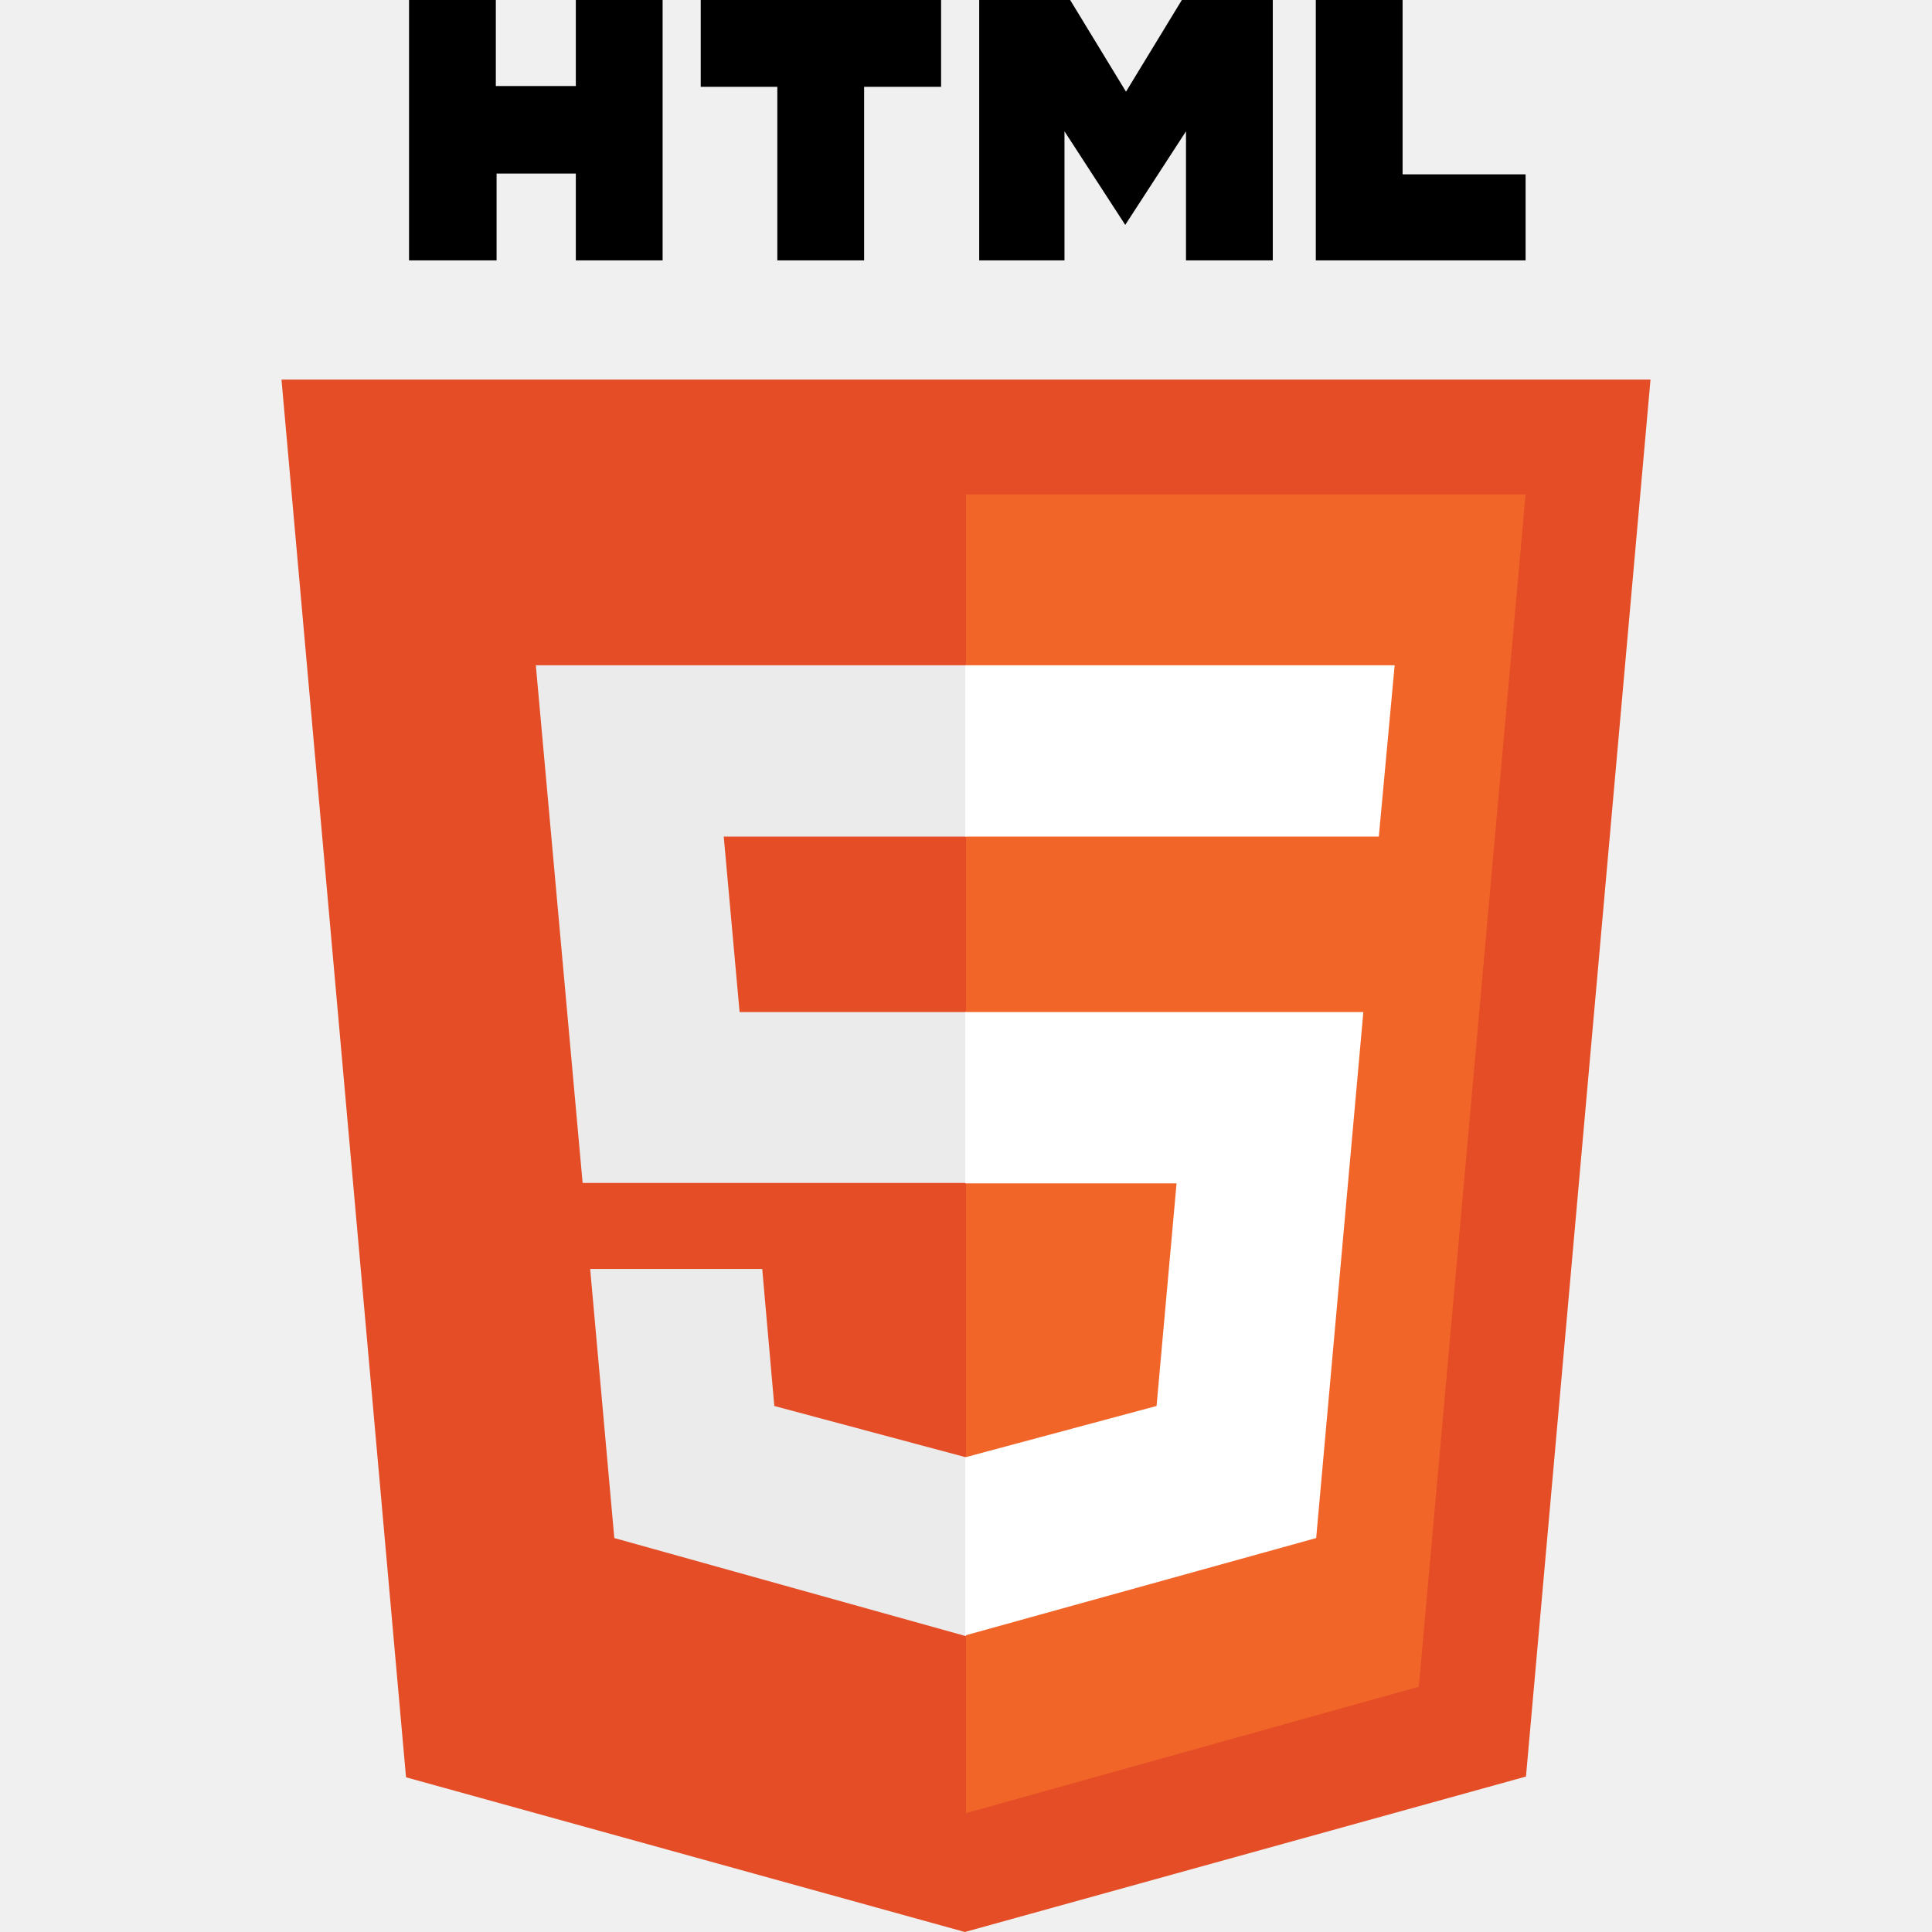
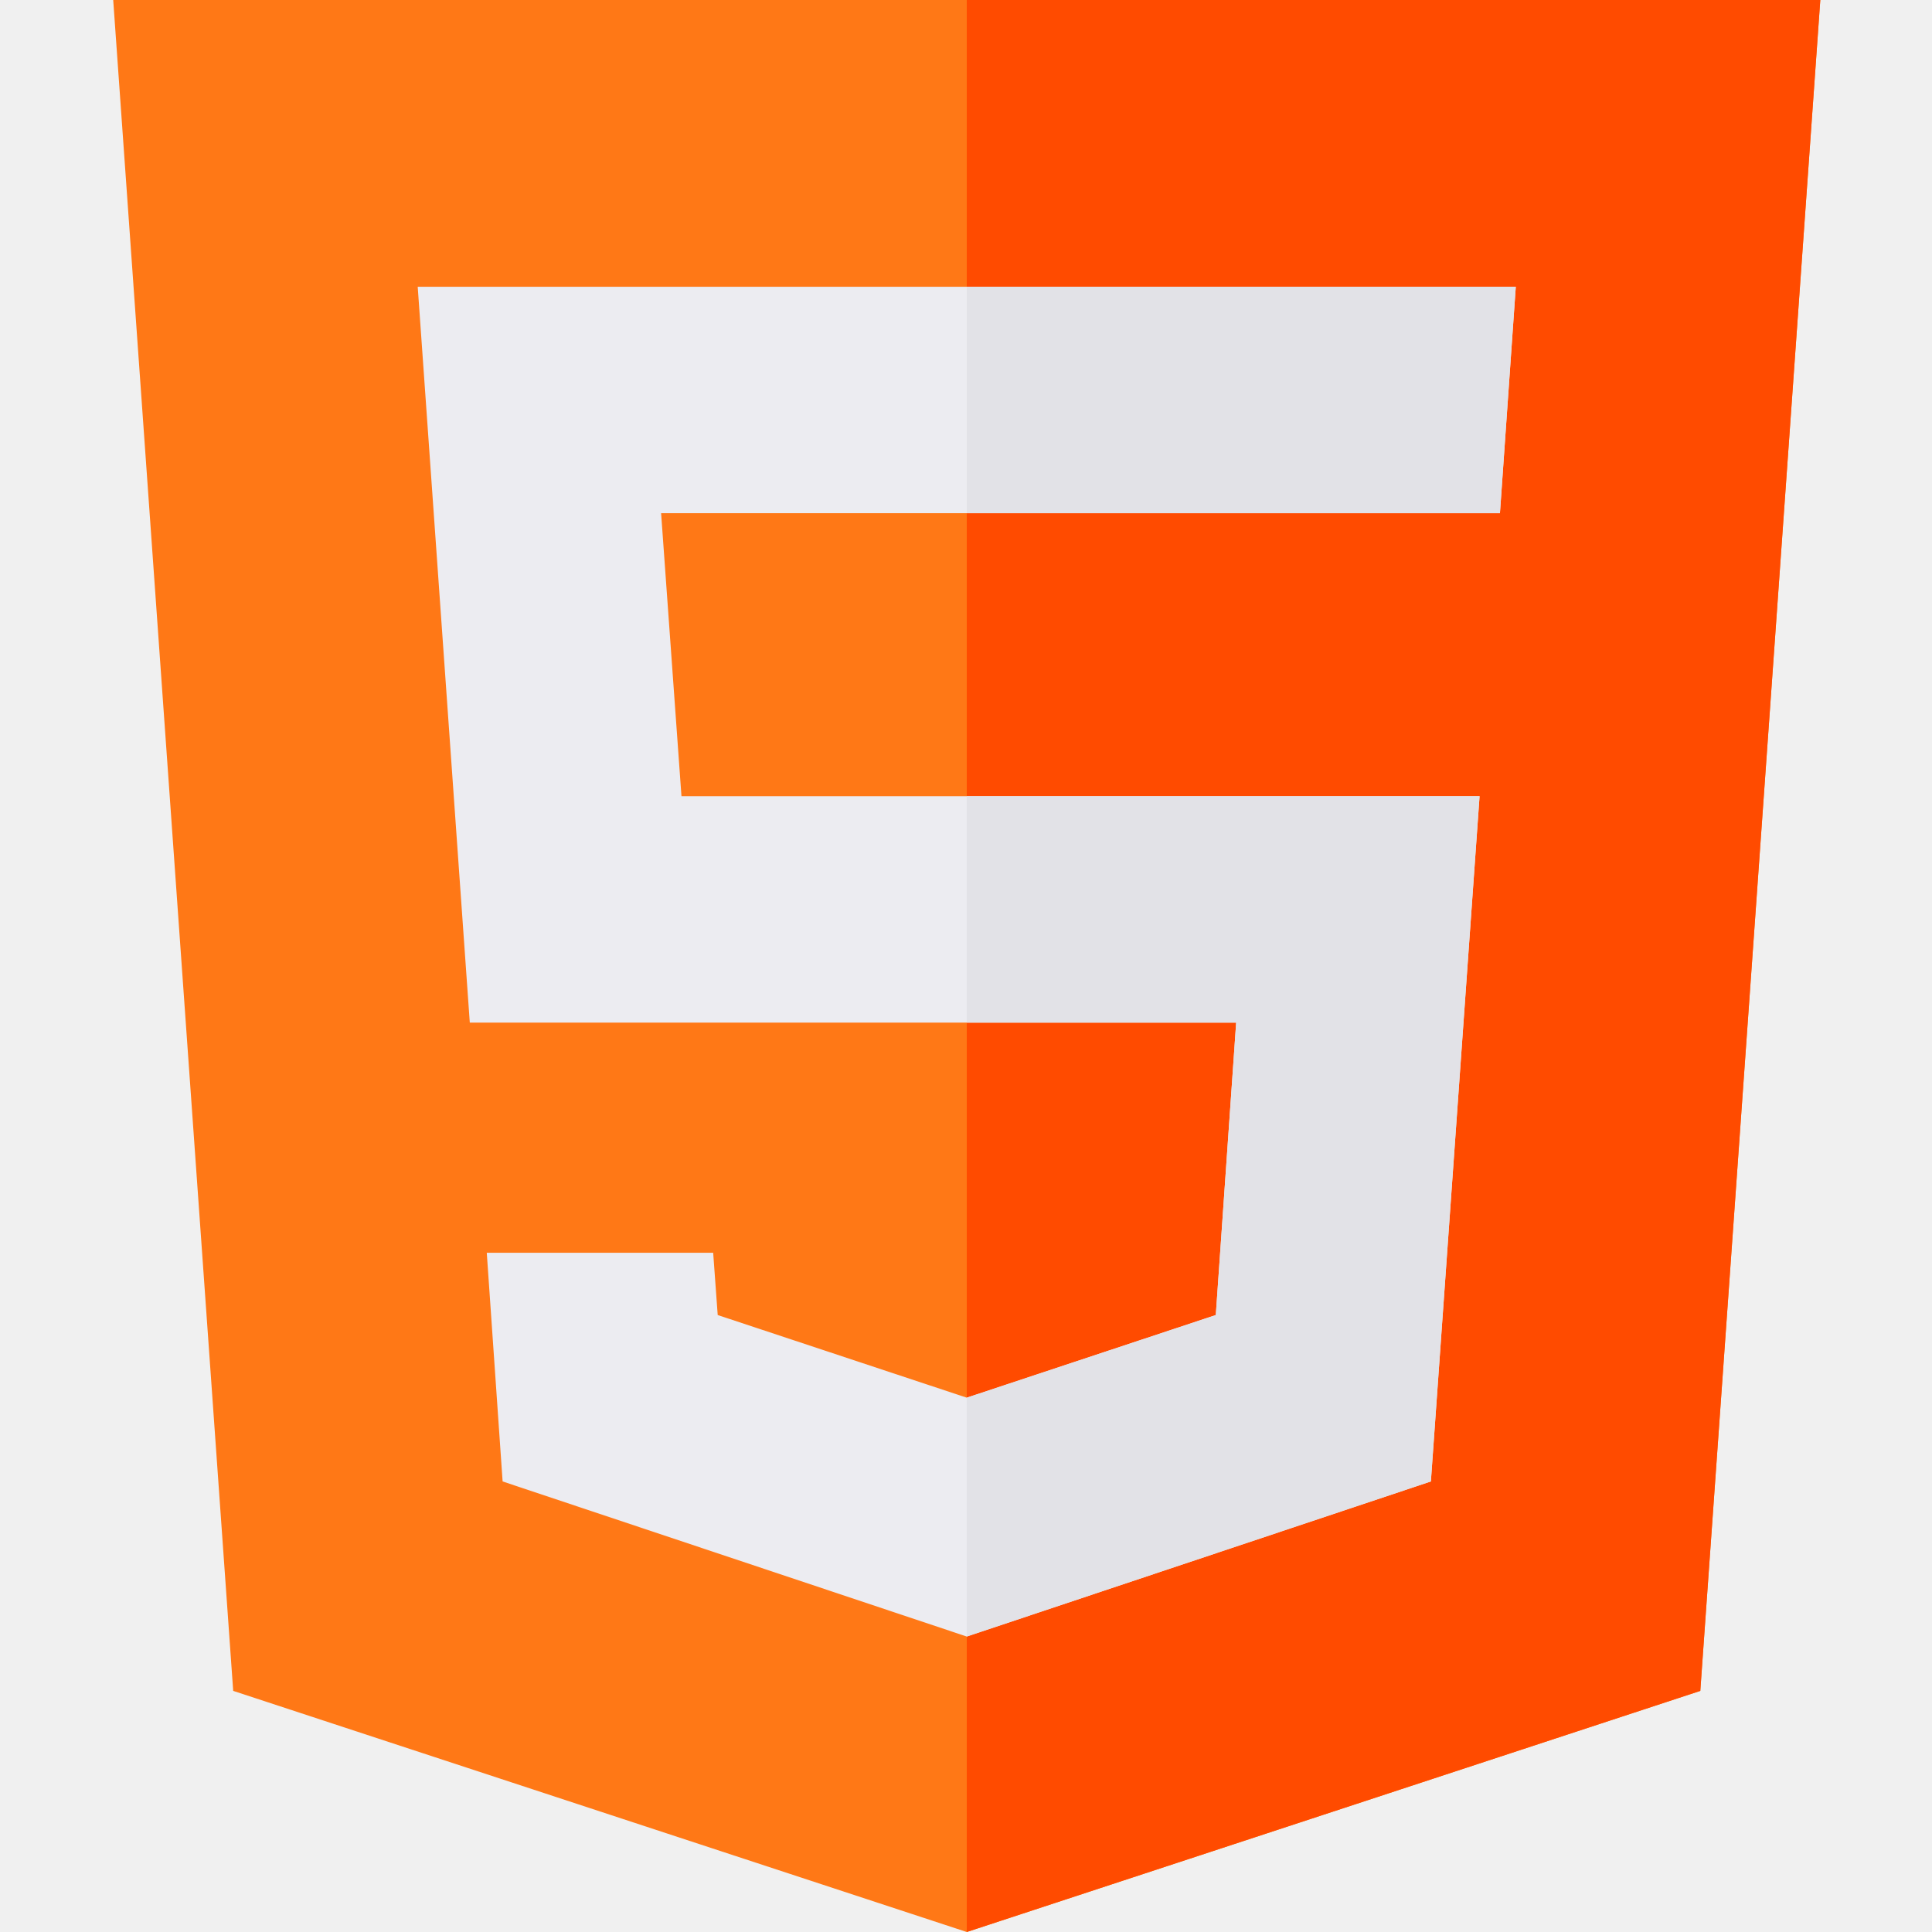
- <svg xmlns="http://www.w3.org/2000/svg" viewBox="0 0 512 512">
-   <path d="M108.4 0h23v22.8h21.2V0h23v69h-23V46h-21v23h-23.2M206 23h-20.3V0h63.7v23H229v46h-23M259.5 0h24.1l14.8 24.3L313.2 0h24.1v69h-23V34.8l-16.1 24.8l-16.1-24.8v34.2h-22.6M348.7 0h23v46.2h32.6V69h-55.6" />
-   <path fill="#e44d26" d="M107.6 471l-33-370.4h362.8l-33 370.2L255.7 512" />
-   <path fill="#f16529" d="M256 480.5V131H404.3L376 447" />
-   <path fill="#ebebeb" d="M142 176.3h114v45.4h-64.2l4.2 46.5h60v45.3H154.4M156.4 336.3H202l3.2 36.3 50.8 13.6v47.4l-93.2-26" />
-   <path fill="#fff" d="M369.6 176.3H255.8v45.4h109.6M361.3 268.2H255.8v45.4h56l-5.3 59-50.7 13.6v47.2l93-25.8" />
+ <svg xmlns="http://www.w3.org/2000/svg" viewBox="-30 0 512 512">
+   <path d="m0 0 31.801 448.102 194.398 63.898 194.398-63.898 31.801-448.102zm0 0" fill="#ff7816" />
+   <path d="m452.398 0-31.801 448.102-194.398 63.898v-512zm0 0" fill="#ff4b00" />
+   <path d="m367.5 136h-222.301l5.398 75h211.504l-12.902 181.598-123 41.102-123-41.102-4.199-60.598h60l1.199 16.5 66 21.898 66-21.898 5.398-77.5h-203.098l-13.801-195h291zm0 0" fill="#ececf1" />
+   <g fill="#e2e2e7">
+     <path d="m362.102 211-12.902 181.598-123 41.102v-63.301l66-21.898 5.398-77.5h-71.398v-60zm0 0" />
+     <path d="m371.699 76-4.199 60h-141.301v-60zm0 0" />
+   </g>
</svg>
